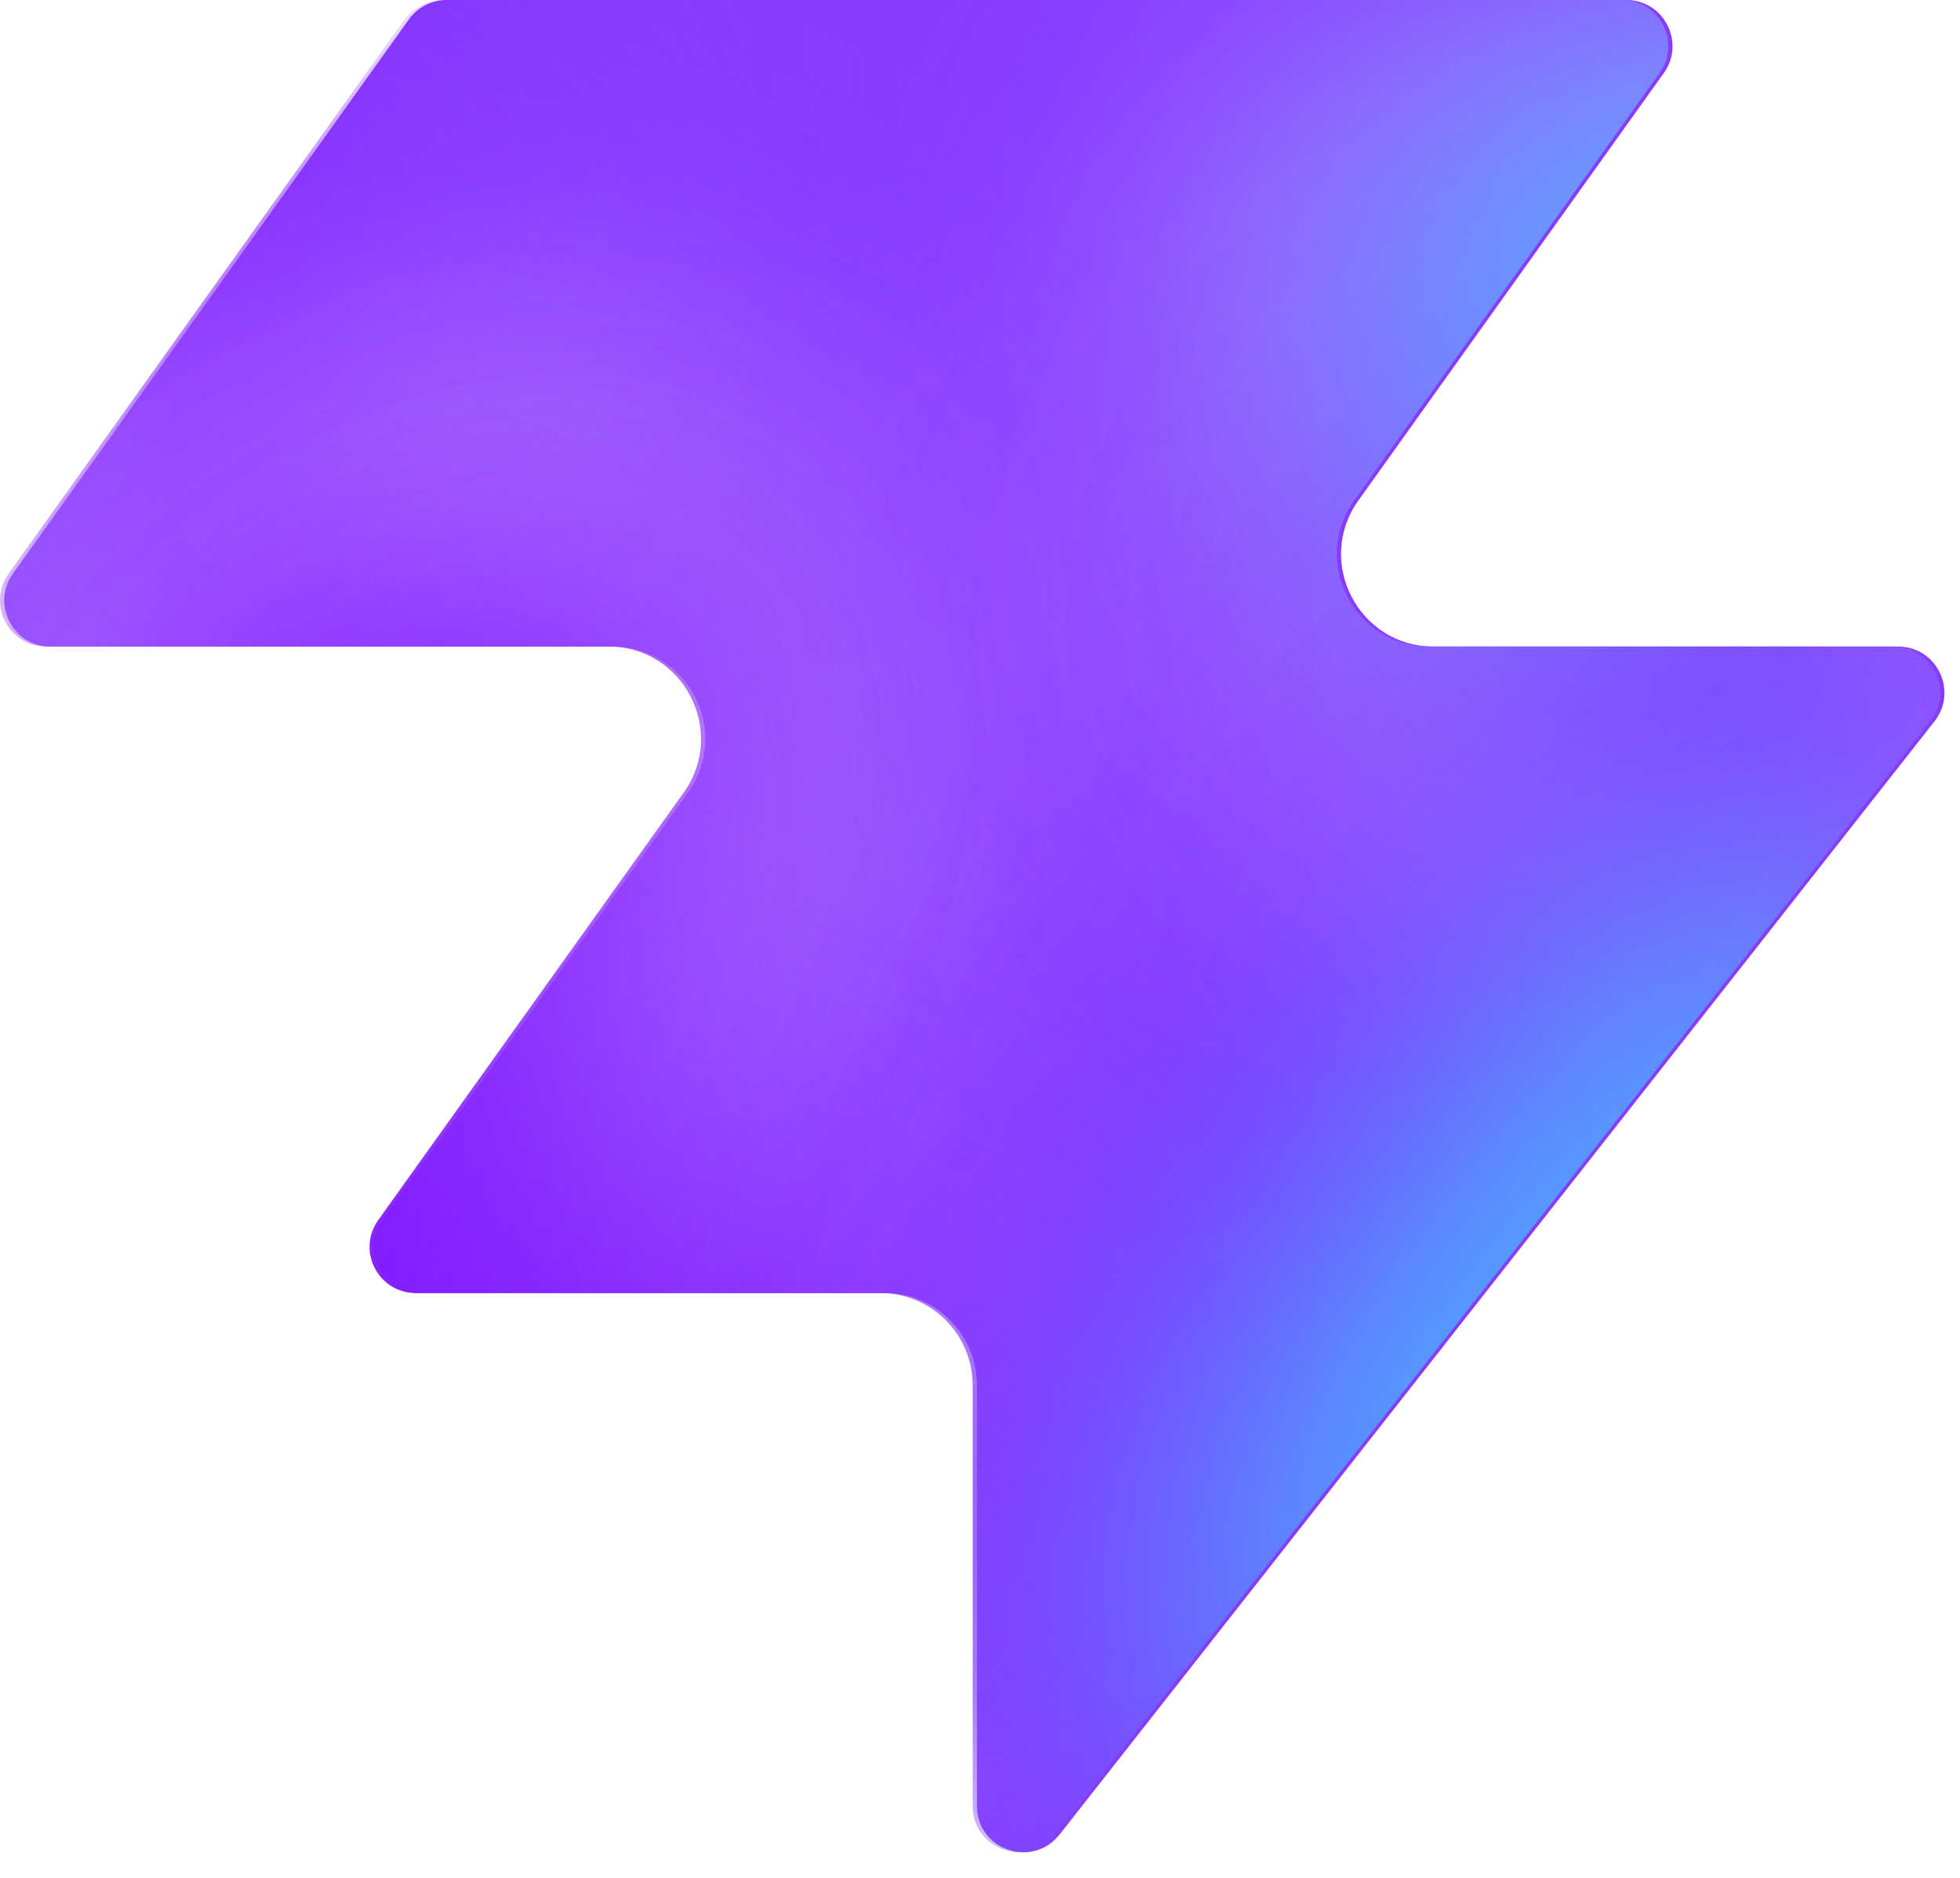
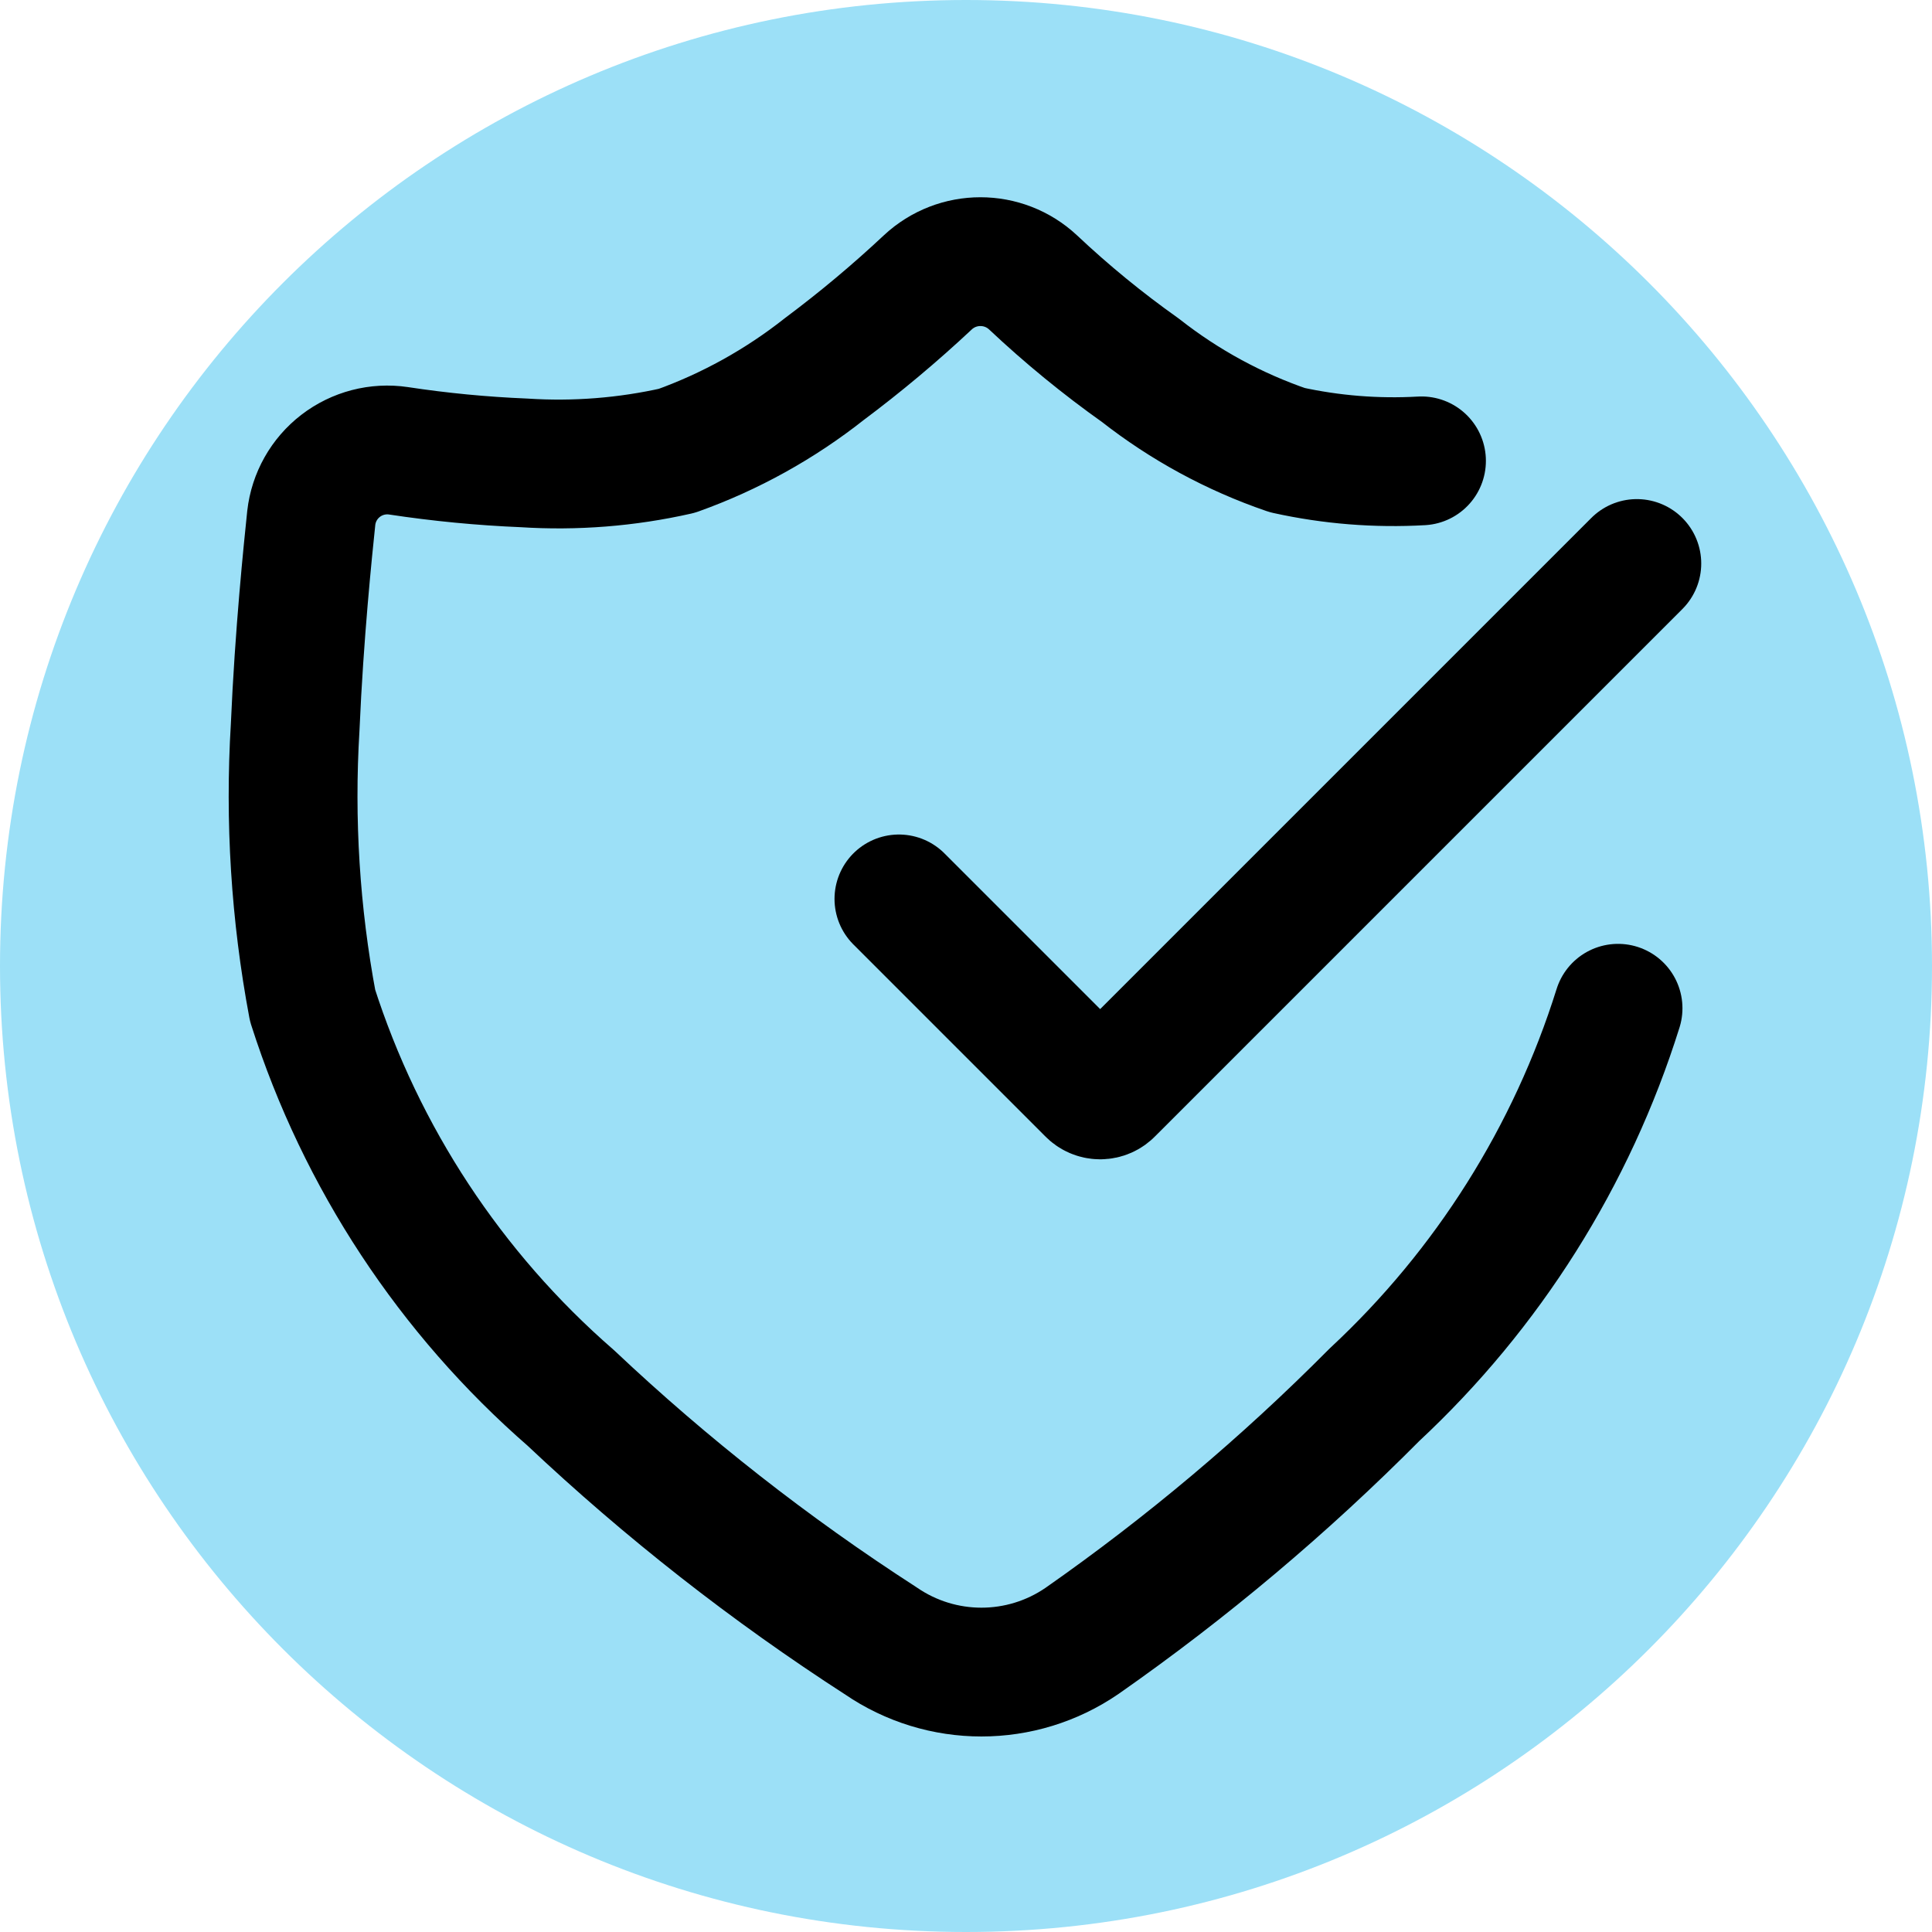
- <svg xmlns="http://www.w3.org/2000/svg" width="48" height="46" fill="none" viewBox="0 0 48 46">
-   <path fill="#863bff" d="M25.946 44.938c-.664.845-2.021.375-2.021-.698V33.937a2.26 2.26 0 0 0-2.262-2.262H10.287c-.92 0-1.456-1.04-.92-1.788l7.48-10.471c1.07-1.497 0-3.578-1.842-3.578H1.237c-.92 0-1.456-1.04-.92-1.788L10.013.474c.214-.297.556-.474.92-.474h28.894c.92 0 1.456 1.04.92 1.788l-7.48 10.471c-1.07 1.498 0 3.579 1.842 3.579h11.377c.943 0 1.473 1.088.89 1.83L25.947 44.94z" style="fill:#863bff;fill:color(display-p3 .525 .23 1);fill-opacity:1" />
-   <mask id="a" width="48" height="46" x="0" y="0" maskUnits="userSpaceOnUse" style="mask-type:alpha">
-     <path fill="#000" d="M25.842 44.938c-.664.844-2.021.375-2.021-.698V33.937a2.26 2.26 0 0 0-2.262-2.262H10.183c-.92 0-1.456-1.04-.92-1.788l7.48-10.471c1.07-1.498 0-3.579-1.842-3.579H1.133c-.92 0-1.456-1.04-.92-1.787L9.91.473c.214-.297.556-.474.92-.474h28.894c.92 0 1.456 1.04.92 1.788l-7.48 10.471c-1.07 1.498 0 3.578 1.842 3.578h11.377c.943 0 1.473 1.088.89 1.832L25.843 44.94z" style="fill:#000;fill-opacity:1" />
-   </mask>
-   <g mask="url(#a)">
-     <g filter="url(#b)">
-       <ellipse cx="5.508" cy="14.704" fill="#ede6ff" rx="5.508" ry="14.704" style="fill:#ede6ff;fill:color(display-p3 .927 .903 1);fill-opacity:1" transform="matrix(.00324 1 1 -.00324 -4.47 31.516)" />
-     </g>
-     <g filter="url(#c)">
-       <ellipse cx="10.399" cy="29.851" fill="#ede6ff" rx="10.399" ry="29.851" style="fill:#ede6ff;fill:color(display-p3 .927 .903 1);fill-opacity:1" transform="matrix(.00324 1 1 -.00324 -39.328 7.883)" />
-     </g>
-     <g filter="url(#d)">
-       <ellipse cx="5.508" cy="30.487" fill="#7e14ff" rx="5.508" ry="30.487" style="fill:#7e14ff;fill:color(display-p3 .492 .077 1);fill-opacity:1" transform="rotate(89.814 -25.913 -14.639)scale(1 -1)" />
-     </g>
-     <g filter="url(#e)">
-       <ellipse cx="5.508" cy="30.599" fill="#7e14ff" rx="5.508" ry="30.599" style="fill:#7e14ff;fill:color(display-p3 .492 .077 1);fill-opacity:1" transform="rotate(89.814 -32.644 -3.334)scale(1 -1)" />
-     </g>
-     <g filter="url(#f)">
-       <ellipse cx="5.508" cy="30.599" fill="#7e14ff" rx="5.508" ry="30.599" style="fill:#7e14ff;fill:color(display-p3 .492 .077 1);fill-opacity:1" transform="matrix(.00324 1 1 -.00324 -34.34 30.47)" />
-     </g>
-     <g filter="url(#g)">
-       <ellipse cx="14.072" cy="22.078" fill="#ede6ff" rx="14.072" ry="22.078" style="fill:#ede6ff;fill:color(display-p3 .927 .903 1);fill-opacity:1" transform="rotate(93.35 24.506 48.493)scale(-1 1)" />
-     </g>
-     <g filter="url(#h)">
-       <ellipse cx="3.47" cy="21.501" fill="#7e14ff" rx="3.47" ry="21.501" style="fill:#7e14ff;fill:color(display-p3 .492 .077 1);fill-opacity:1" transform="rotate(89.009 28.708 47.59)scale(-1 1)" />
-     </g>
-     <g filter="url(#i)">
-       <ellipse cx="3.47" cy="21.501" fill="#7e14ff" rx="3.47" ry="21.501" style="fill:#7e14ff;fill:color(display-p3 .492 .077 1);fill-opacity:1" transform="rotate(89.009 28.708 47.59)scale(-1 1)" />
-     </g>
-     <g filter="url(#j)">
-       <ellipse cx=".387" cy="8.972" fill="#7e14ff" rx="4.407" ry="29.108" style="fill:#7e14ff;fill:color(display-p3 .492 .077 1);fill-opacity:1" transform="rotate(39.51 .387 8.972)" />
-     </g>
-     <g filter="url(#k)">
-       <ellipse cx="47.523" cy="-6.092" fill="#7e14ff" rx="4.407" ry="29.108" style="fill:#7e14ff;fill:color(display-p3 .492 .077 1);fill-opacity:1" transform="rotate(37.892 47.523 -6.092)" />
-     </g>
-     <g filter="url(#l)">
-       <ellipse cx="41.412" cy="6.333" fill="#47bfff" rx="5.971" ry="9.665" style="fill:#47bfff;fill:color(display-p3 .28 .748 1);fill-opacity:1" transform="rotate(37.892 41.412 6.333)" />
-     </g>
-     <g filter="url(#m)">
-       <ellipse cx="-1.879" cy="38.332" fill="#7e14ff" rx="4.407" ry="29.108" style="fill:#7e14ff;fill:color(display-p3 .492 .077 1);fill-opacity:1" transform="rotate(37.892 -1.88 38.332)" />
-     </g>
-     <g filter="url(#n)">
-       <ellipse cx="-1.879" cy="38.332" fill="#7e14ff" rx="4.407" ry="29.108" style="fill:#7e14ff;fill:color(display-p3 .492 .077 1);fill-opacity:1" transform="rotate(37.892 -1.88 38.332)" />
-     </g>
-     <g filter="url(#o)">
-       <ellipse cx="35.651" cy="29.907" fill="#7e14ff" rx="4.407" ry="29.108" style="fill:#7e14ff;fill:color(display-p3 .492 .077 1);fill-opacity:1" transform="rotate(37.892 35.651 29.907)" />
-     </g>
-     <g filter="url(#p)">
-       <ellipse cx="38.418" cy="32.4" fill="#47bfff" rx="5.971" ry="15.297" style="fill:#47bfff;fill:color(display-p3 .28 .748 1);fill-opacity:1" transform="rotate(37.892 38.418 32.4)" />
+ <svg xmlns="http://www.w3.org/2000/svg" width="800px" height="800px" viewBox="-2.4 -2.4 28.80 28.80" fill="#000000">
+   <g id="SVGRepo_bgCarrier" stroke-width="0" transform="translate(0,0), scale(1)">
+     <rect x="-2.4" y="-2.4" width="28.80" height="28.80" rx="14.4" fill="#9ce0f7" strokewidth="0" />
+   </g>
+   <g id="SVGRepo_tracerCarrier" stroke-linecap="round" stroke-linejoin="round" stroke="#CCCCCC" stroke-width="0.144" />
+   <g id="SVGRepo_iconCarrier">
+     <defs>
+       <style>.cls-1,.cls-2{fill:none;stroke:#000000;stroke-linecap:round;stroke-linejoin:round;stroke-width:1.92;}.cls-1{fill-rule:evenodd;}</style>
+     </defs>
+     <g id="ic-security-safety">
+       <path class="cls-1" d="M18.79,4.47a7.35,7.35,0,0,1-2-.16,7.46,7.46,0,0,1-2.19-1.19A14.91,14.91,0,0,1,13,1.81a1.15,1.15,0,0,0-1.57,0A18.08,18.08,0,0,1,9.89,3.1a7.77,7.77,0,0,1-2.2,1.22,8,8,0,0,1-2.28.18,17.22,17.22,0,0,1-1.87-.18,1.14,1.14,0,0,0-1.3,1C2.19,5.8,2.06,7.05,2,8.44a16.94,16.94,0,0,0,.26,4.15,13,13,0,0,0,3.85,5.85,32.09,32.09,0,0,0,4.62,3.62,2.65,2.65,0,0,0,3,0,31.88,31.88,0,0,0,4.36-3.67,13.3,13.3,0,0,0,3.63-5.76" />
+       <path class="cls-2" d="M11,11l2.86,2.86a.19.19,0,0,0,.28,0L22,6" />
    </g>
  </g>
-   <defs>
-     <filter id="b" width="60.045" height="41.654" x="-19.77" y="16.149" color-interpolation-filters="sRGB" filterUnits="userSpaceOnUse">
-       <feFlood flood-opacity="0" result="BackgroundImageFix" />
-       <feBlend in="SourceGraphic" in2="BackgroundImageFix" result="shape" />
-       <feGaussianBlur result="effect1_foregroundBlur_2002_17158" stdDeviation="7.659" />
-     </filter>
-     <filter id="c" width="90.34" height="51.437" x="-54.613" y="-7.533" color-interpolation-filters="sRGB" filterUnits="userSpaceOnUse">
-       <feFlood flood-opacity="0" result="BackgroundImageFix" />
-       <feBlend in="SourceGraphic" in2="BackgroundImageFix" result="shape" />
-       <feGaussianBlur result="effect1_foregroundBlur_2002_17158" stdDeviation="7.659" />
-     </filter>
-     <filter id="d" width="79.355" height="29.4" x="-49.64" y="2.03" color-interpolation-filters="sRGB" filterUnits="userSpaceOnUse">
-       <feFlood flood-opacity="0" result="BackgroundImageFix" />
-       <feBlend in="SourceGraphic" in2="BackgroundImageFix" result="shape" />
-       <feGaussianBlur result="effect1_foregroundBlur_2002_17158" stdDeviation="4.596" />
-     </filter>
-     <filter id="e" width="79.579" height="29.4" x="-45.045" y="20.029" color-interpolation-filters="sRGB" filterUnits="userSpaceOnUse">
-       <feFlood flood-opacity="0" result="BackgroundImageFix" />
-       <feBlend in="SourceGraphic" in2="BackgroundImageFix" result="shape" />
-       <feGaussianBlur result="effect1_foregroundBlur_2002_17158" stdDeviation="4.596" />
-     </filter>
-     <filter id="f" width="79.579" height="29.4" x="-43.513" y="21.178" color-interpolation-filters="sRGB" filterUnits="userSpaceOnUse">
-       <feFlood flood-opacity="0" result="BackgroundImageFix" />
-       <feBlend in="SourceGraphic" in2="BackgroundImageFix" result="shape" />
-       <feGaussianBlur result="effect1_foregroundBlur_2002_17158" stdDeviation="4.596" />
-     </filter>
-     <filter id="g" width="74.749" height="58.852" x="15.756" y="-17.901" color-interpolation-filters="sRGB" filterUnits="userSpaceOnUse">
-       <feFlood flood-opacity="0" result="BackgroundImageFix" />
-       <feBlend in="SourceGraphic" in2="BackgroundImageFix" result="shape" />
-       <feGaussianBlur result="effect1_foregroundBlur_2002_17158" stdDeviation="7.659" />
-     </filter>
-     <filter id="h" width="61.377" height="25.362" x="23.548" y="2.284" color-interpolation-filters="sRGB" filterUnits="userSpaceOnUse">
-       <feFlood flood-opacity="0" result="BackgroundImageFix" />
-       <feBlend in="SourceGraphic" in2="BackgroundImageFix" result="shape" />
-       <feGaussianBlur result="effect1_foregroundBlur_2002_17158" stdDeviation="4.596" />
-     </filter>
-     <filter id="i" width="61.377" height="25.362" x="23.548" y="2.284" color-interpolation-filters="sRGB" filterUnits="userSpaceOnUse">
-       <feFlood flood-opacity="0" result="BackgroundImageFix" />
-       <feBlend in="SourceGraphic" in2="BackgroundImageFix" result="shape" />
-       <feGaussianBlur result="effect1_foregroundBlur_2002_17158" stdDeviation="4.596" />
-     </filter>
-     <filter id="j" width="56.045" height="63.649" x="-27.636" y="-22.853" color-interpolation-filters="sRGB" filterUnits="userSpaceOnUse">
-       <feFlood flood-opacity="0" result="BackgroundImageFix" />
-       <feBlend in="SourceGraphic" in2="BackgroundImageFix" result="shape" />
-       <feGaussianBlur result="effect1_foregroundBlur_2002_17158" stdDeviation="4.596" />
-     </filter>
-     <filter id="k" width="54.814" height="64.646" x="20.116" y="-38.415" color-interpolation-filters="sRGB" filterUnits="userSpaceOnUse">
-       <feFlood flood-opacity="0" result="BackgroundImageFix" />
-       <feBlend in="SourceGraphic" in2="BackgroundImageFix" result="shape" />
-       <feGaussianBlur result="effect1_foregroundBlur_2002_17158" stdDeviation="4.596" />
-     </filter>
-     <filter id="l" width="33.541" height="35.313" x="24.641" y="-11.323" color-interpolation-filters="sRGB" filterUnits="userSpaceOnUse">
-       <feFlood flood-opacity="0" result="BackgroundImageFix" />
-       <feBlend in="SourceGraphic" in2="BackgroundImageFix" result="shape" />
-       <feGaussianBlur result="effect1_foregroundBlur_2002_17158" stdDeviation="4.596" />
-     </filter>
-     <filter id="m" width="54.814" height="64.646" x="-29.286" y="6.009" color-interpolation-filters="sRGB" filterUnits="userSpaceOnUse">
-       <feFlood flood-opacity="0" result="BackgroundImageFix" />
-       <feBlend in="SourceGraphic" in2="BackgroundImageFix" result="shape" />
-       <feGaussianBlur result="effect1_foregroundBlur_2002_17158" stdDeviation="4.596" />
-     </filter>
-     <filter id="n" width="54.814" height="64.646" x="-29.286" y="6.009" color-interpolation-filters="sRGB" filterUnits="userSpaceOnUse">
-       <feFlood flood-opacity="0" result="BackgroundImageFix" />
-       <feBlend in="SourceGraphic" in2="BackgroundImageFix" result="shape" />
-       <feGaussianBlur result="effect1_foregroundBlur_2002_17158" stdDeviation="4.596" />
-     </filter>
-     <filter id="o" width="54.814" height="64.646" x="8.244" y="-2.416" color-interpolation-filters="sRGB" filterUnits="userSpaceOnUse">
-       <feFlood flood-opacity="0" result="BackgroundImageFix" />
-       <feBlend in="SourceGraphic" in2="BackgroundImageFix" result="shape" />
-       <feGaussianBlur result="effect1_foregroundBlur_2002_17158" stdDeviation="4.596" />
-     </filter>
-     <filter id="p" width="39.409" height="43.623" x="18.713" y="10.588" color-interpolation-filters="sRGB" filterUnits="userSpaceOnUse">
-       <feFlood flood-opacity="0" result="BackgroundImageFix" />
-       <feBlend in="SourceGraphic" in2="BackgroundImageFix" result="shape" />
-       <feGaussianBlur result="effect1_foregroundBlur_2002_17158" stdDeviation="4.596" />
-     </filter>
-   </defs>
</svg>
